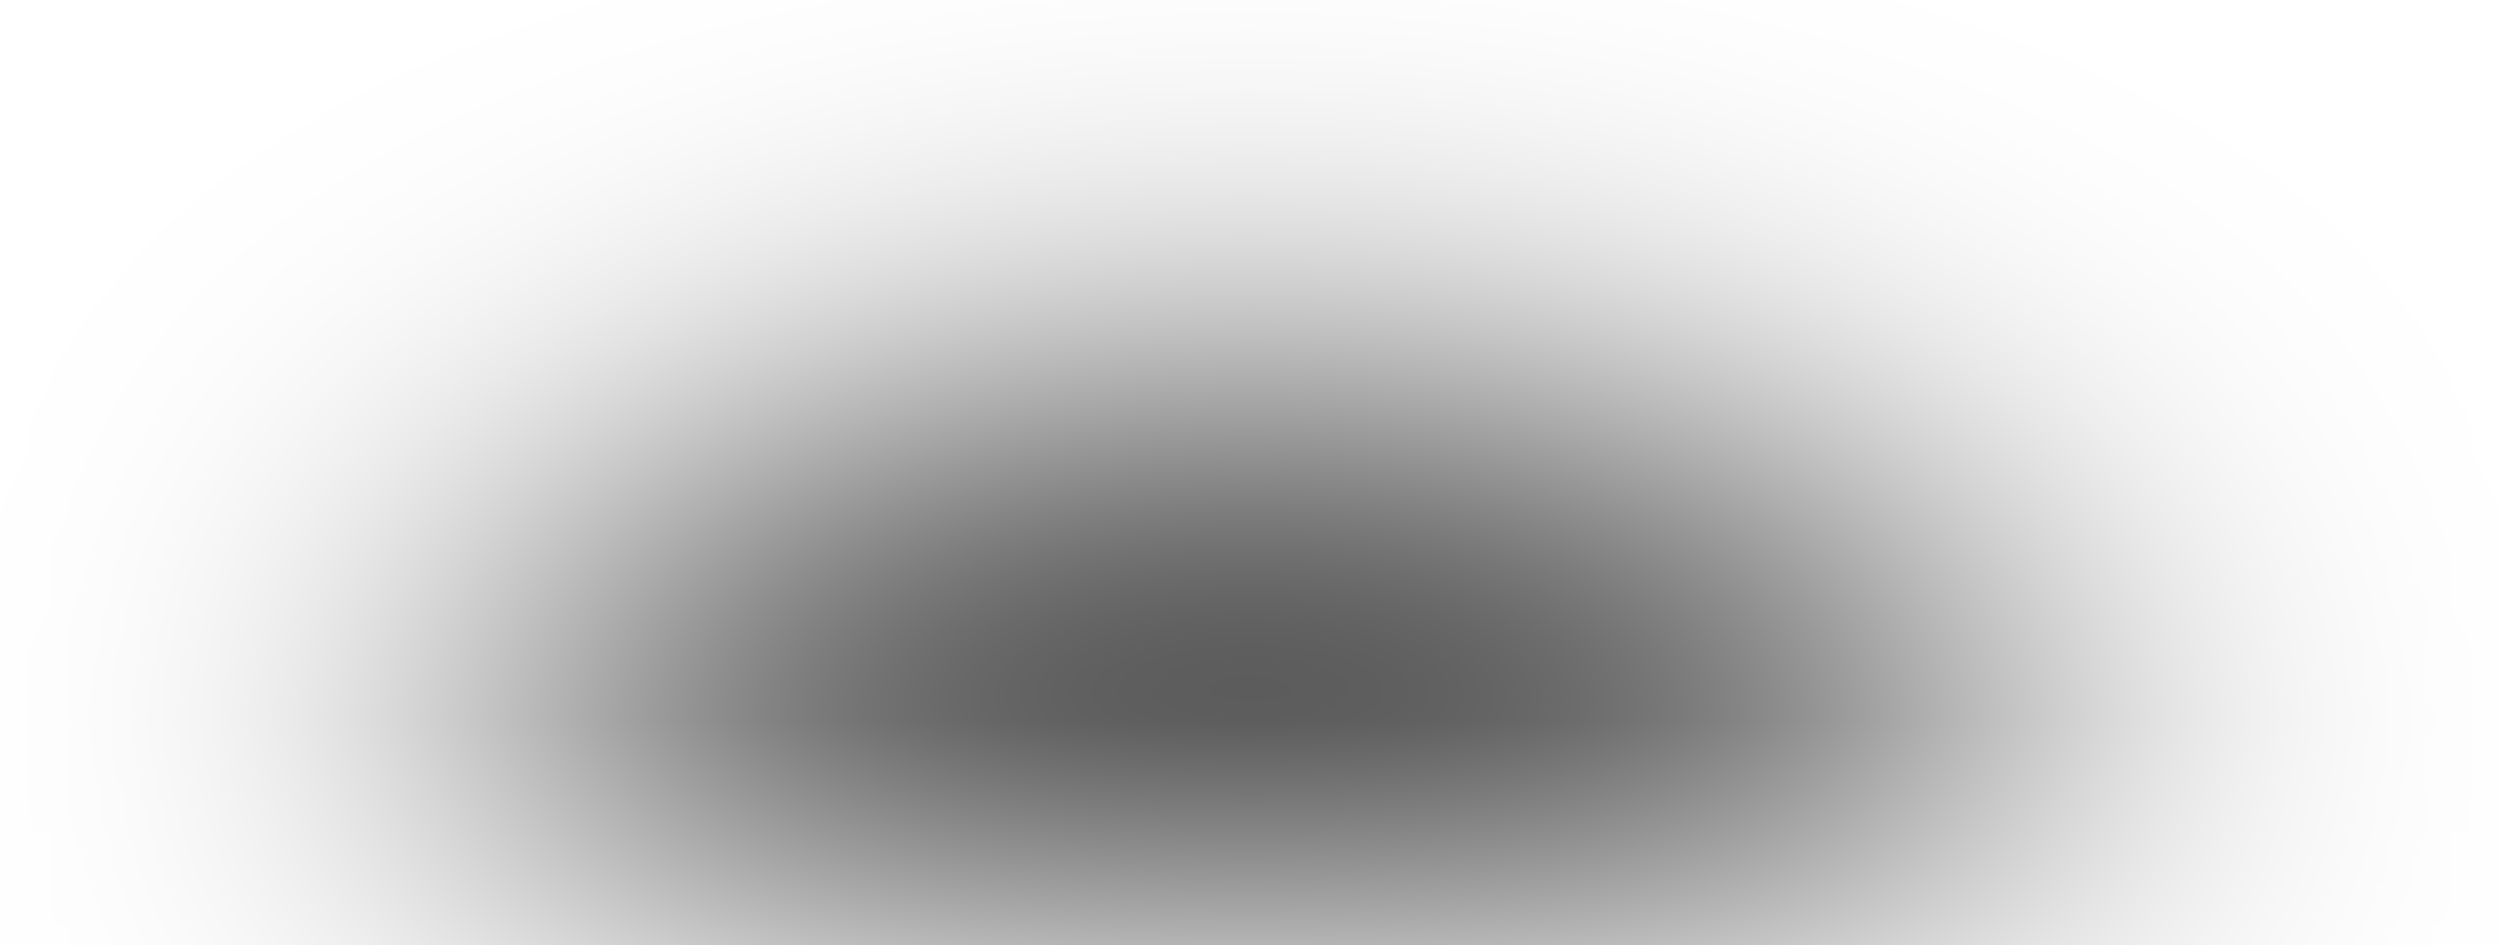
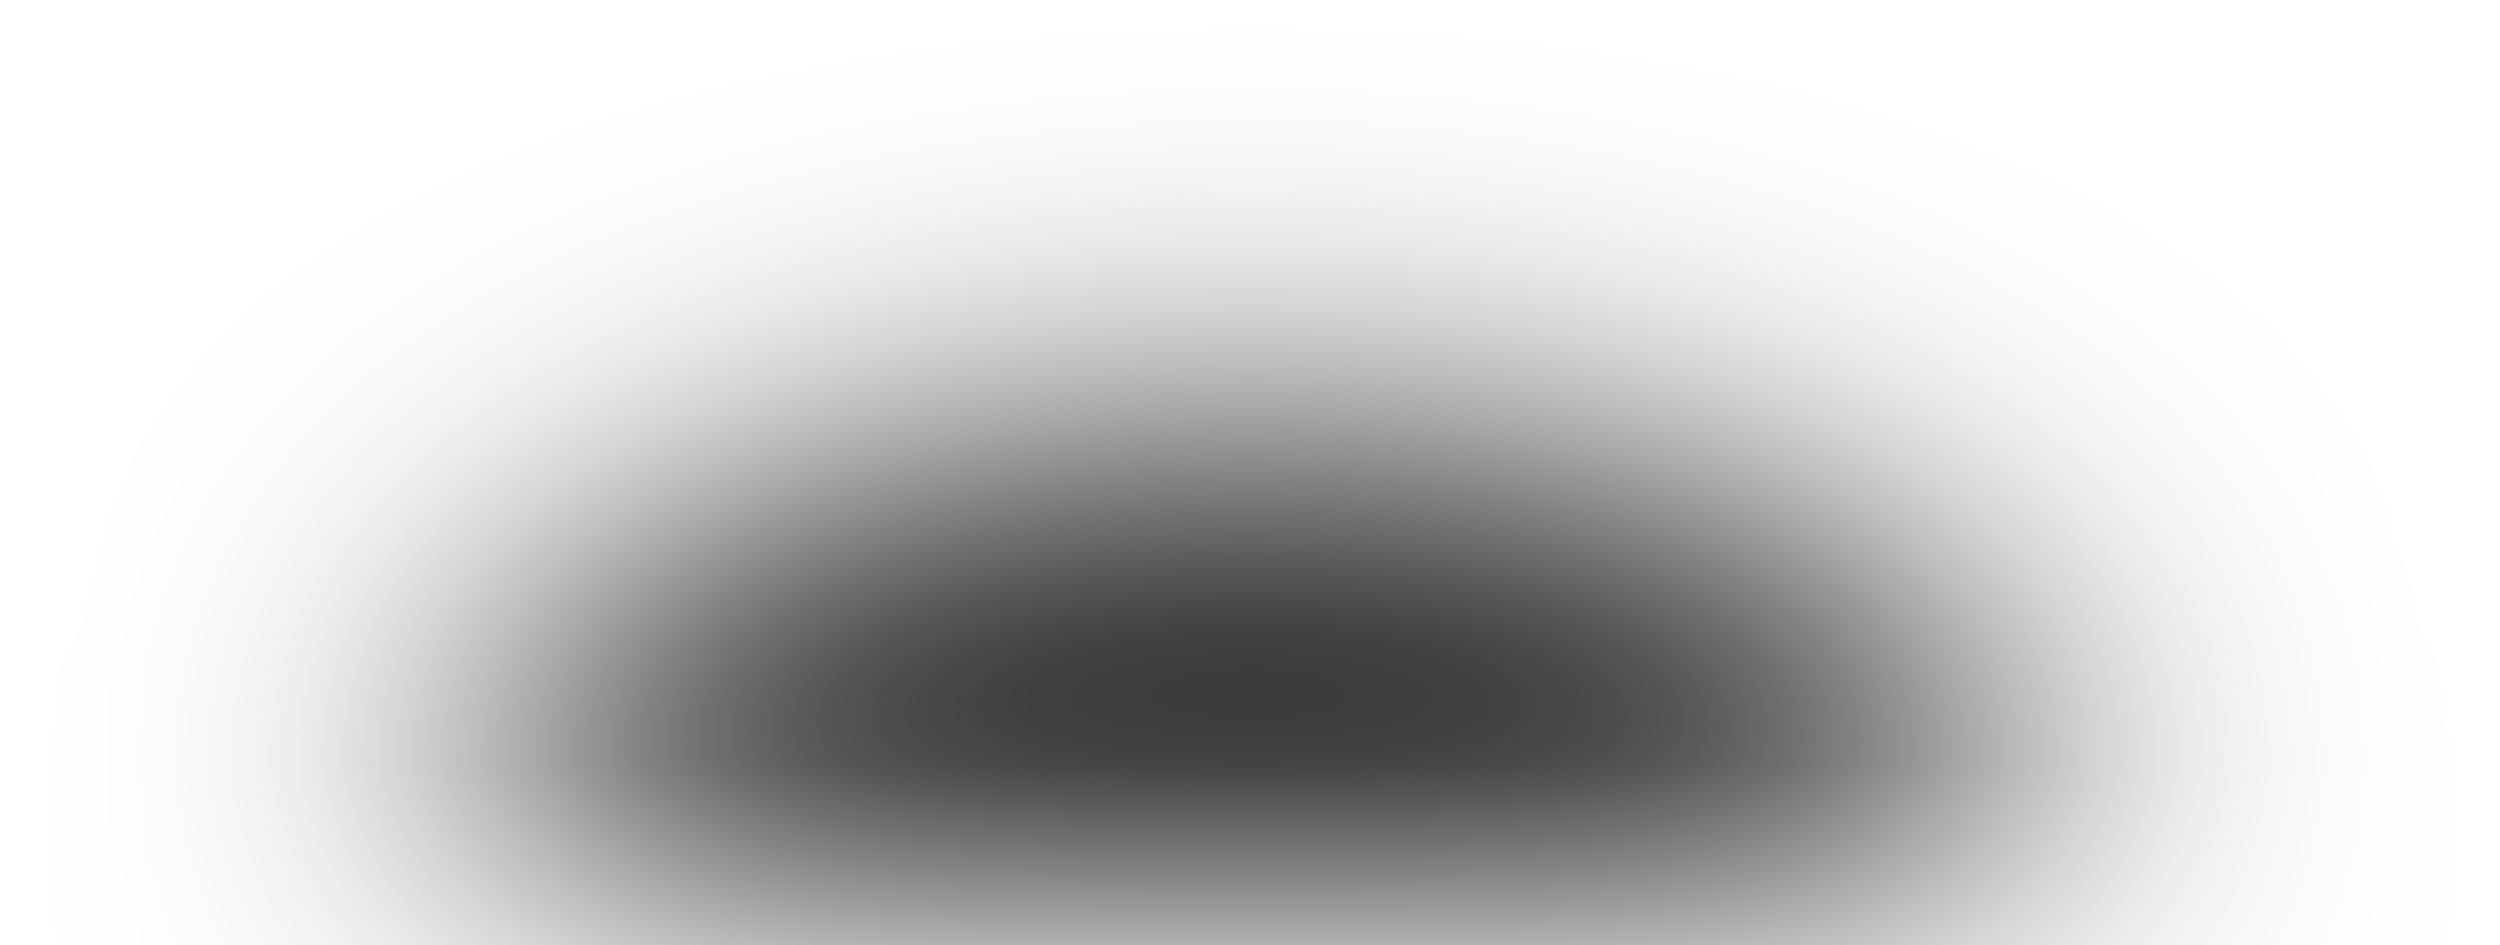
<svg xmlns="http://www.w3.org/2000/svg" width="1316" height="497" viewBox="0 0 1316 497" fill="none">
  <g filter="url(#filter0_f_5231_21864)">
    <ellipse cx="658" cy="436.5" rx="408" ry="186.5" fill="black" />
  </g>
  <defs>
    <filter id="filter0_f_5231_21864" x="0" y="0" width="1316" height="873" filterUnits="userSpaceOnUse" color-interpolation-filters="sRGB">
      <feFlood flood-opacity="0" result="BackgroundImageFix" />
      <feBlend mode="normal" in="SourceGraphic" in2="BackgroundImageFix" result="shape" />
-       <feGaussianBlur stdDeviation="125" result="effect1_foregroundBlur_5231_21864" />
+       <feGaussianBlur stdDeviation="100" result="effect1_foregroundBlur_5231_21864" />
    </filter>
  </defs>
</svg>
